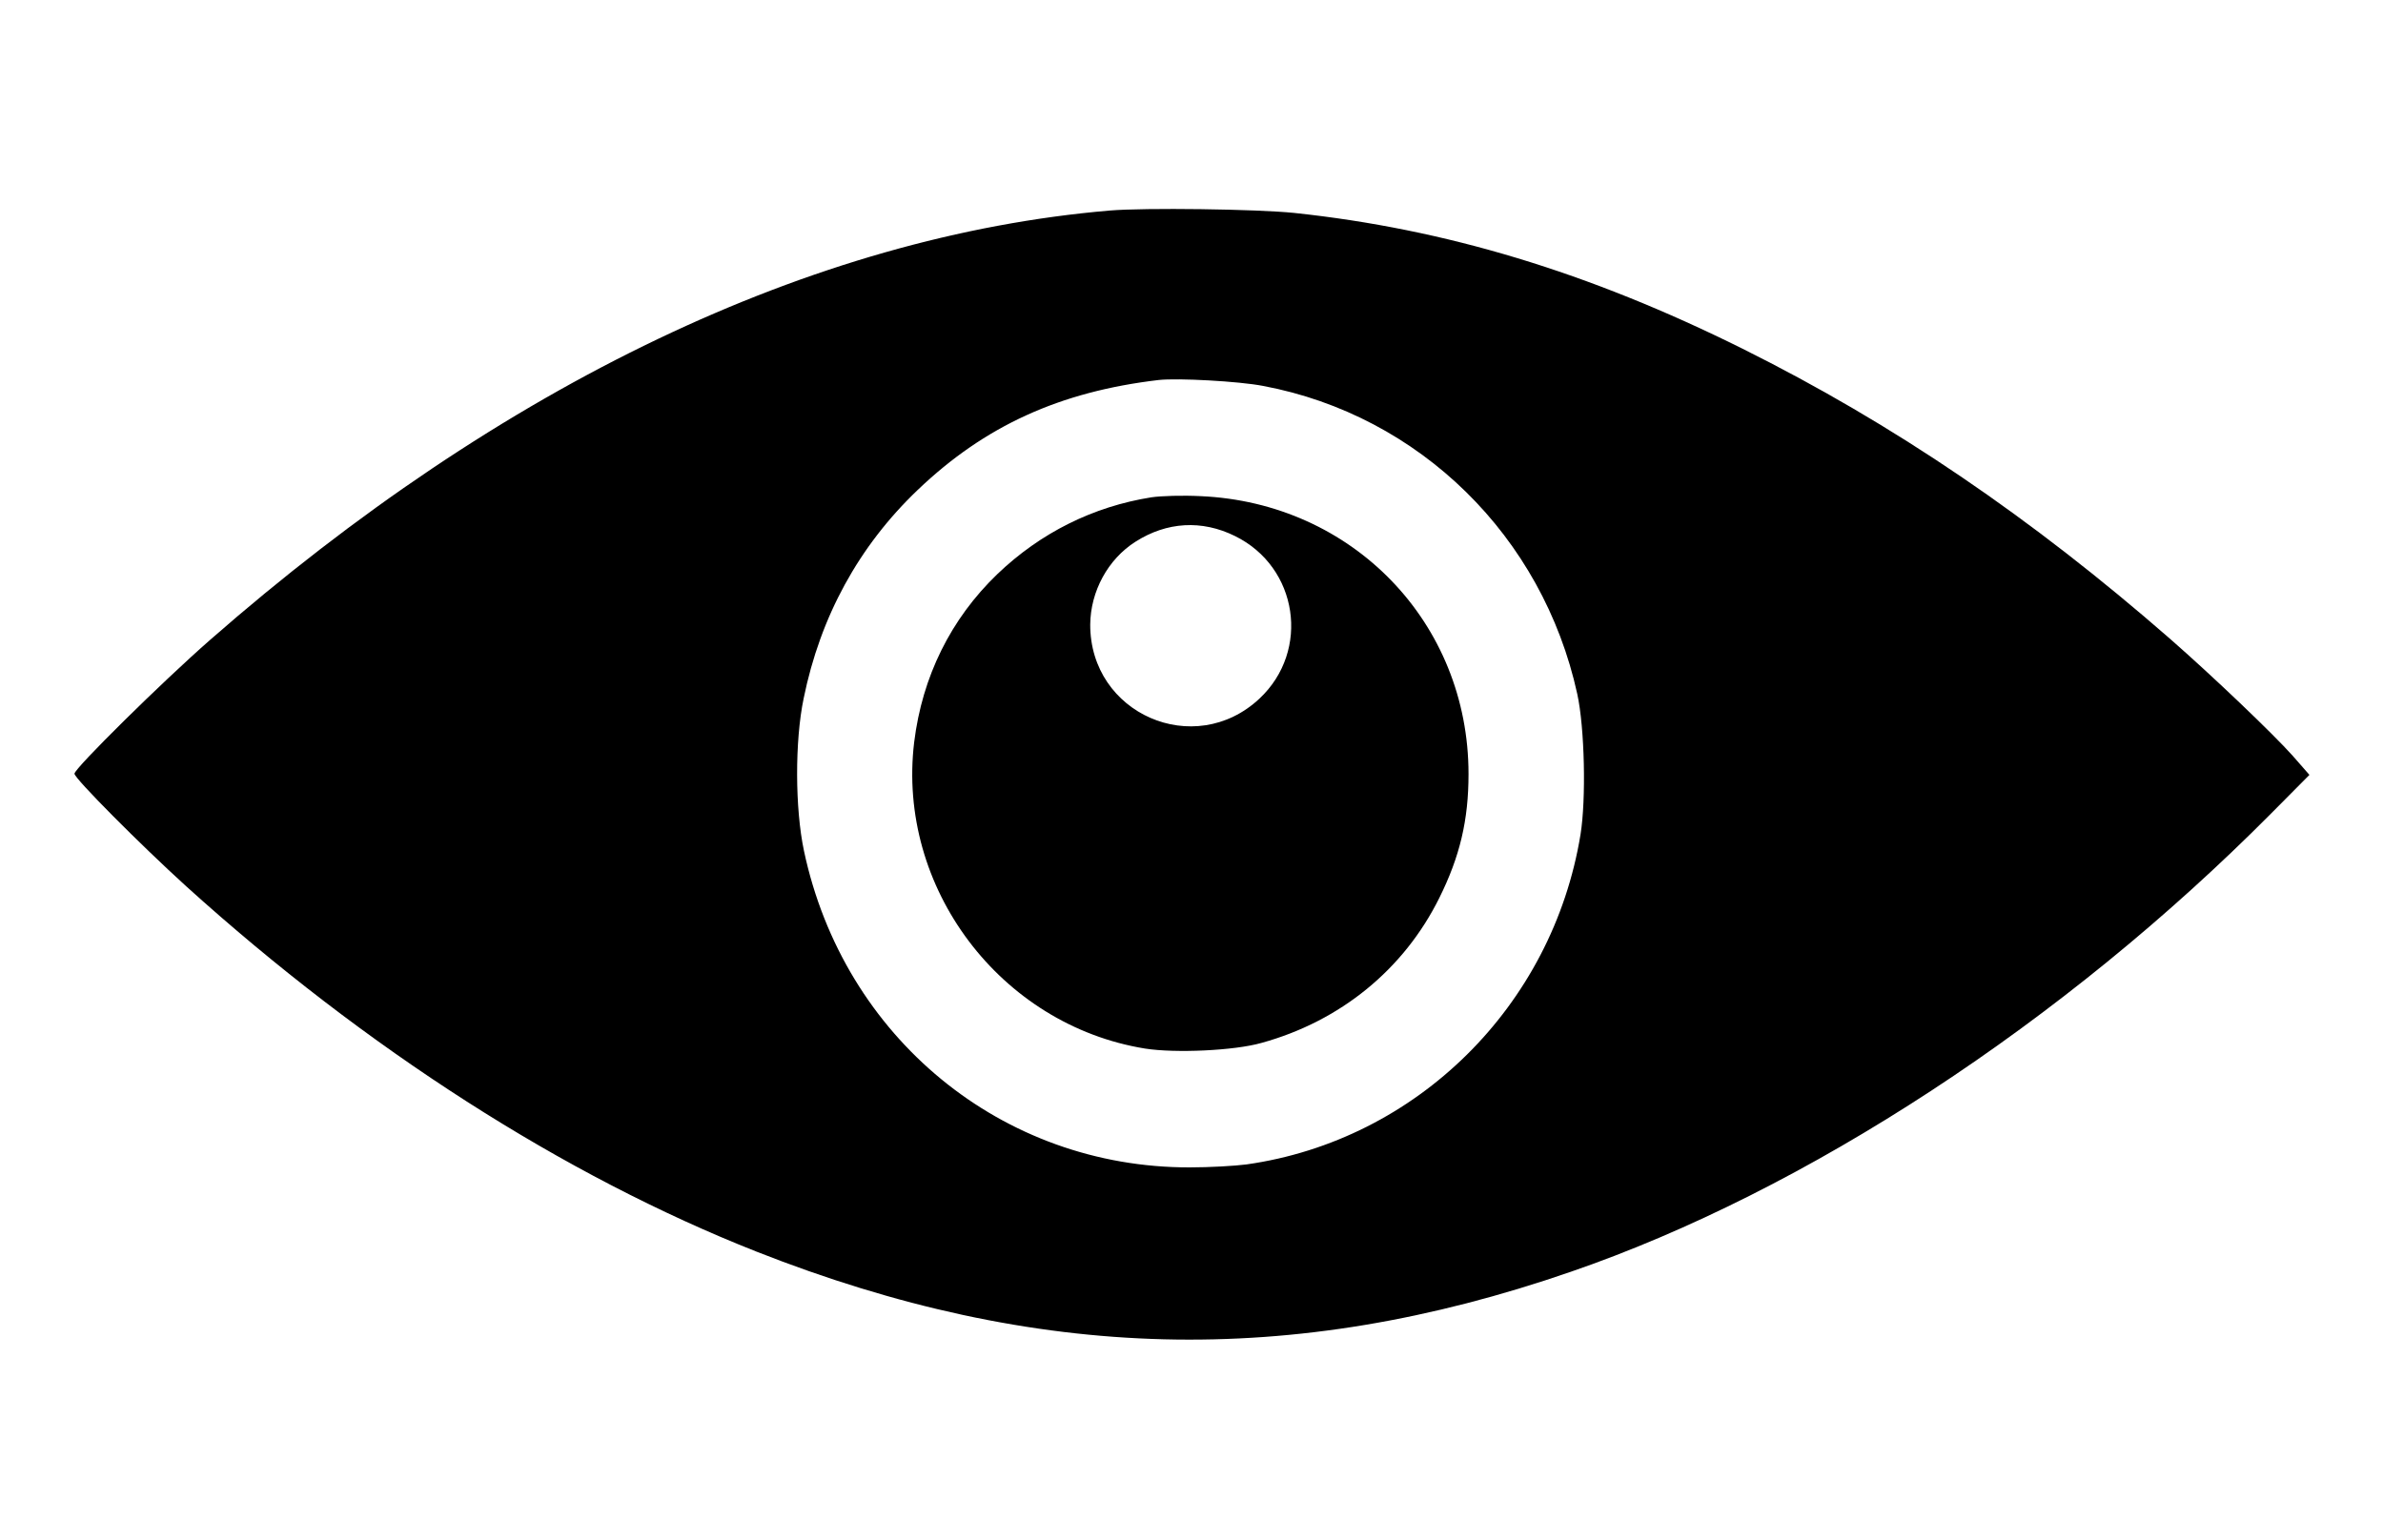
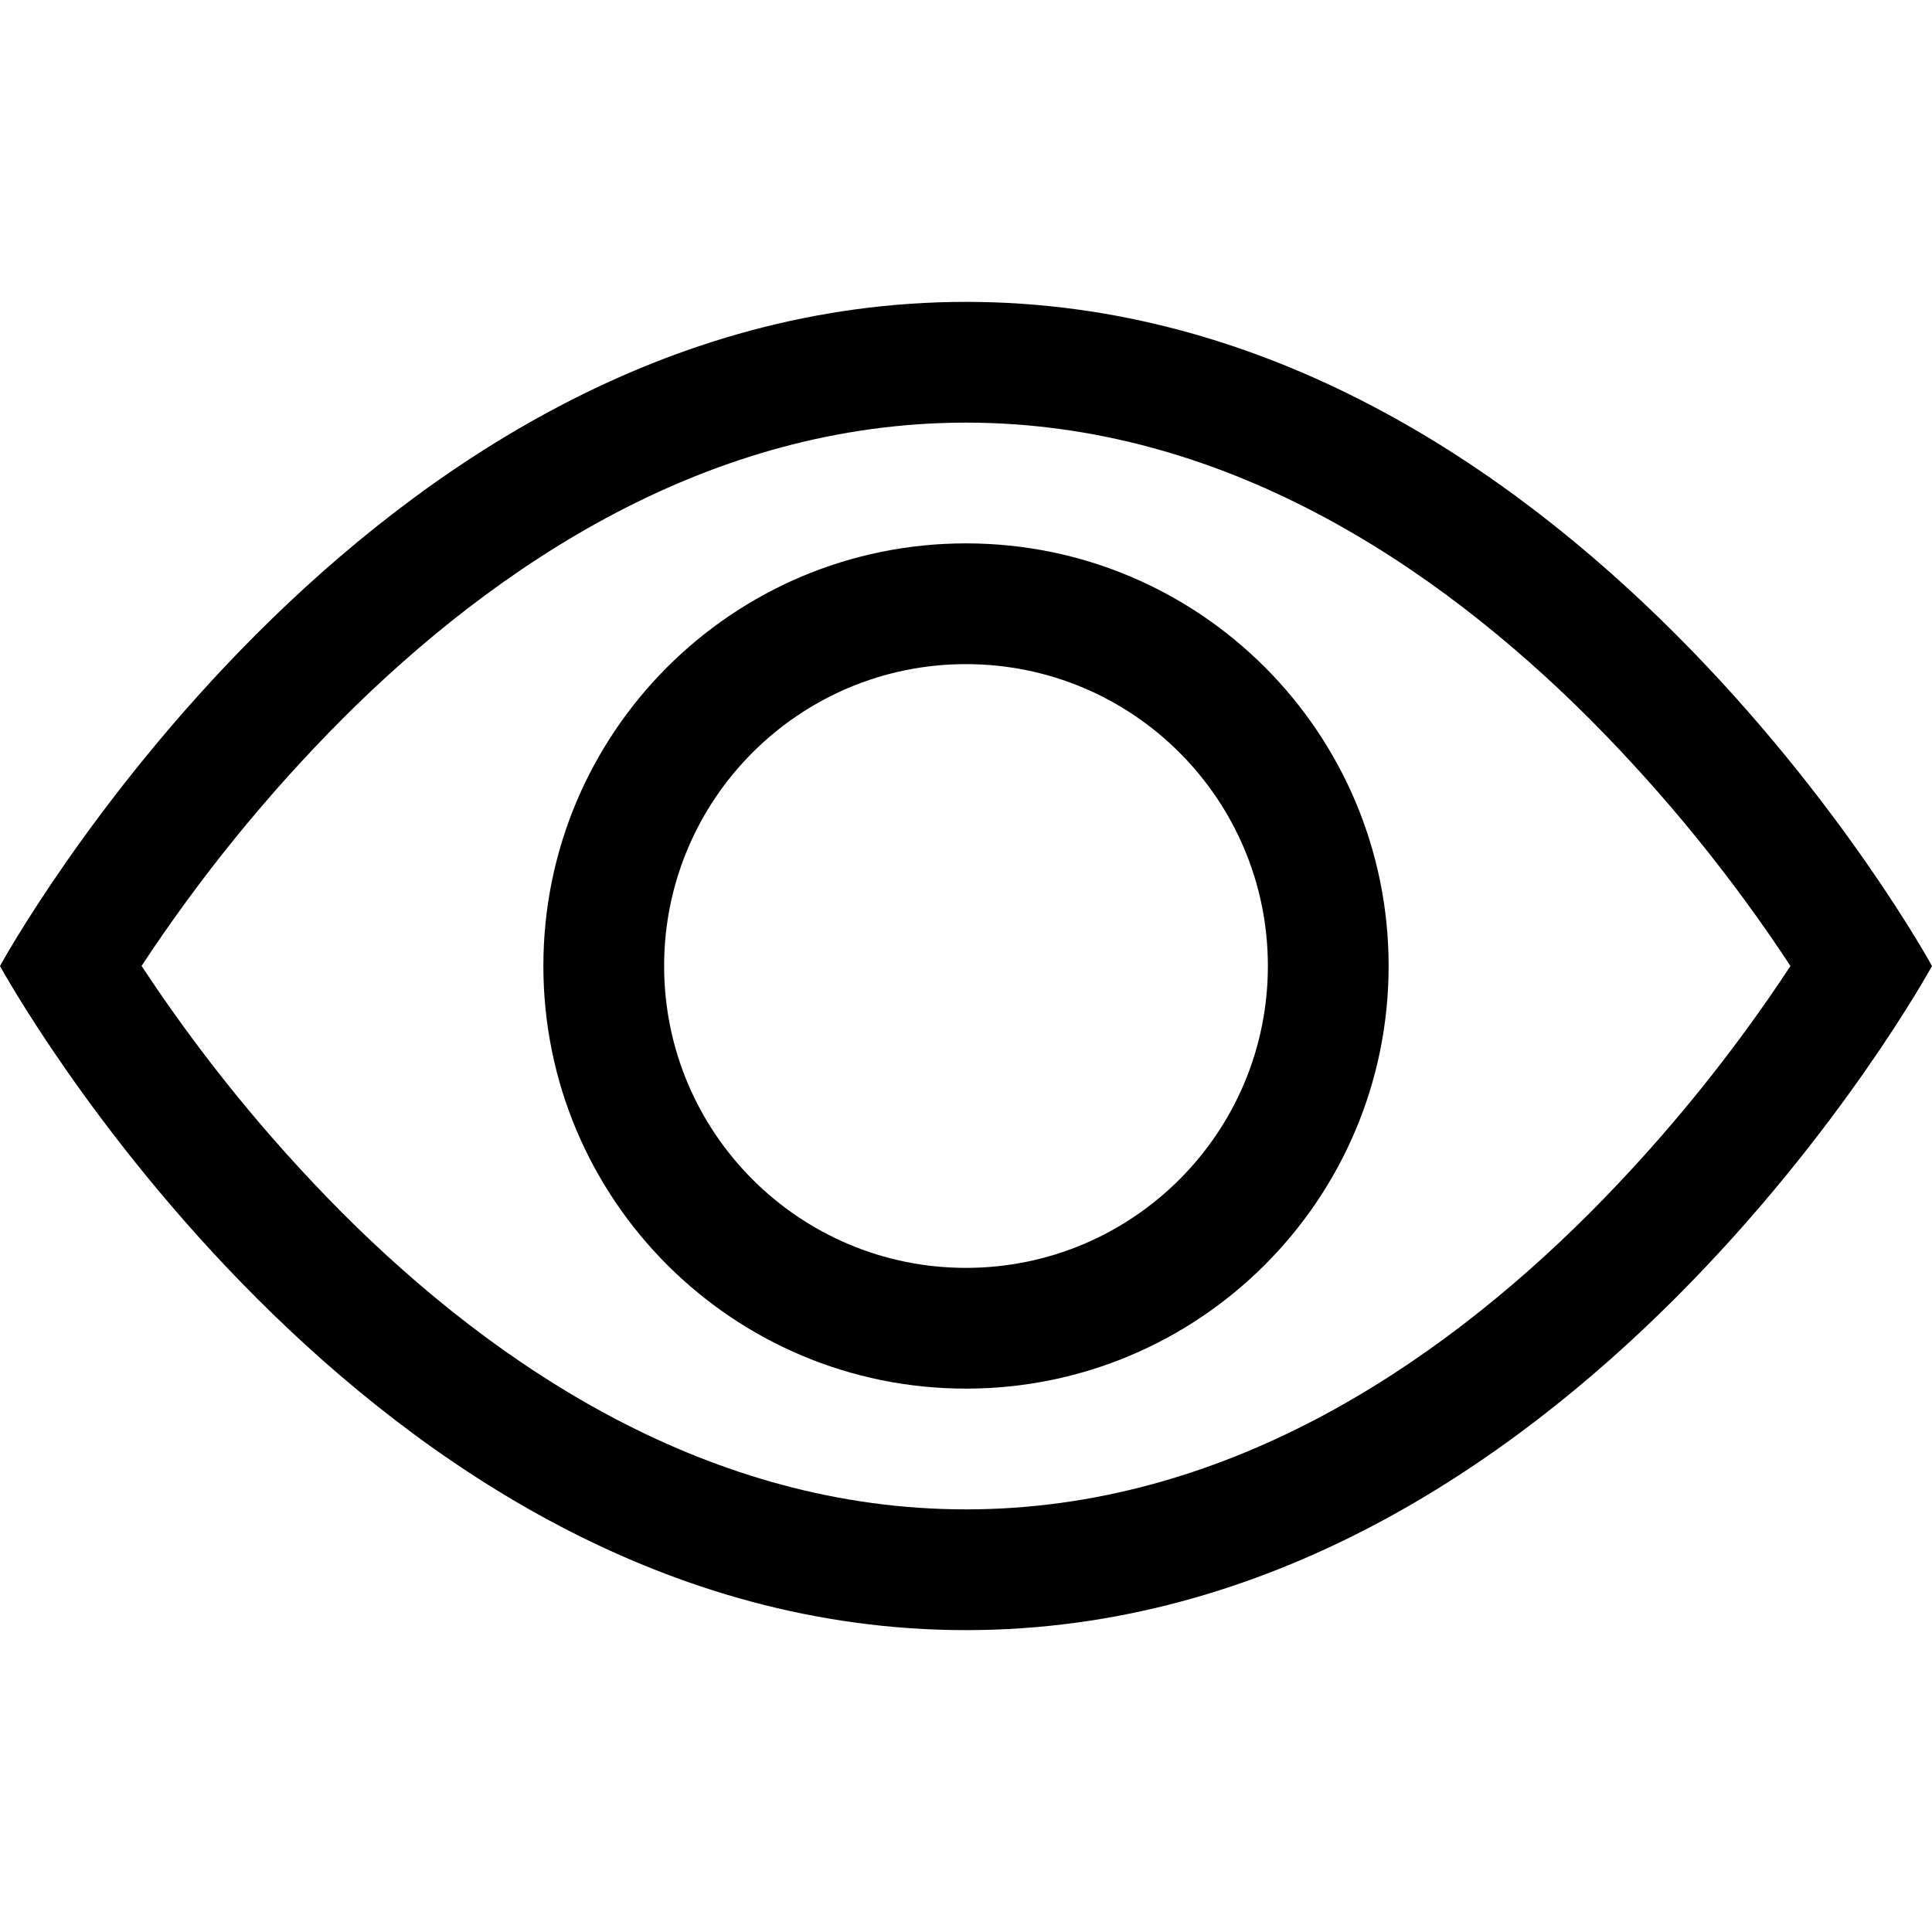
- <svg xmlns="http://www.w3.org/2000/svg" version="1.0" width="800pt" height="517pt" viewBox="0 0 800 517" preserveAspectRatio="xMidYMid meet">
-   <g transform="translate(0,517) scale(0.1,-0.1)" fill="#000000" stroke="none">
-     <path d="M3725 4463 c-996 -85 -2042 -585 -3020 -1442 -160 -140 -455 -431 -455 -449 0 -16 222 -239 375 -378 604 -546 1269 -972 1915 -1227 940 -370 1794 -392 2732 -68 791 272 1656 838 2352 1539 l129 130 -56 64 c-65 73 -268 267 -412 393 -466 407 -929 722 -1435 974 -517 257 -997 402 -1505 456 -126 13 -502 18 -620 8z m516 -589 c525 -99 938 -505 1054 -1034 25 -114 30 -354 11 -472 -94 -576 -550 -1027 -1121 -1108 -38 -5 -124 -10 -191 -10 -630 -1 -1162 436 -1295 1063 -30 141 -31 369 -1 512 56 275 185 511 383 700 225 215 477 330 809 369 63 7 269 -4 351 -20z" />
-     <path d="M3865 3500 c-195 -31 -372 -119 -517 -258 -156 -150 -252 -344 -279 -564 -59 -488 289 -950 775 -1029 102 -16 300 -7 391 19 265 73 478 247 597 487 69 139 98 261 98 416 0 508 -389 911 -900 933 -58 3 -132 1 -165 -4z m281 -130 c212 -104 254 -385 82 -546 -218 -204 -569 -51 -568 249 1 111 59 219 152 278 105 67 223 74 334 19z" />
-   </g>
+ <svg xmlns="http://www.w3.org/2000/svg" width="1em" height="1em" viewBox="0 0 16 16" class="bi bi-eye" fill="currentColor">
+   <path fill-rule="evenodd" d="M16 8s-3-5.5-8-5.5S0 8 0 8s3 5.5 8 5.5S16 8 16 8zM1.173 8a13.134 13.134 0 0 0 1.66 2.043C4.12 11.332 5.88 12.5 8 12.5c2.12 0 3.879-1.168 5.168-2.457A13.134 13.134 0 0 0 14.828 8a13.133 13.133 0 0 0-1.66-2.043C11.879 4.668 10.119 3.5 8 3.5c-2.12 0-3.879 1.168-5.168 2.457A13.133 13.133 0 0 0 1.172 8z" />
+   <path fill-rule="evenodd" d="M8 5.5a2.5 2.5 0 1 0 0 5 2.5 2.5 0 0 0 0-5zM4.5 8a3.5 3.5 0 1 1 7 0 3.5 3.5 0 0 1-7 0z" />
</svg>
